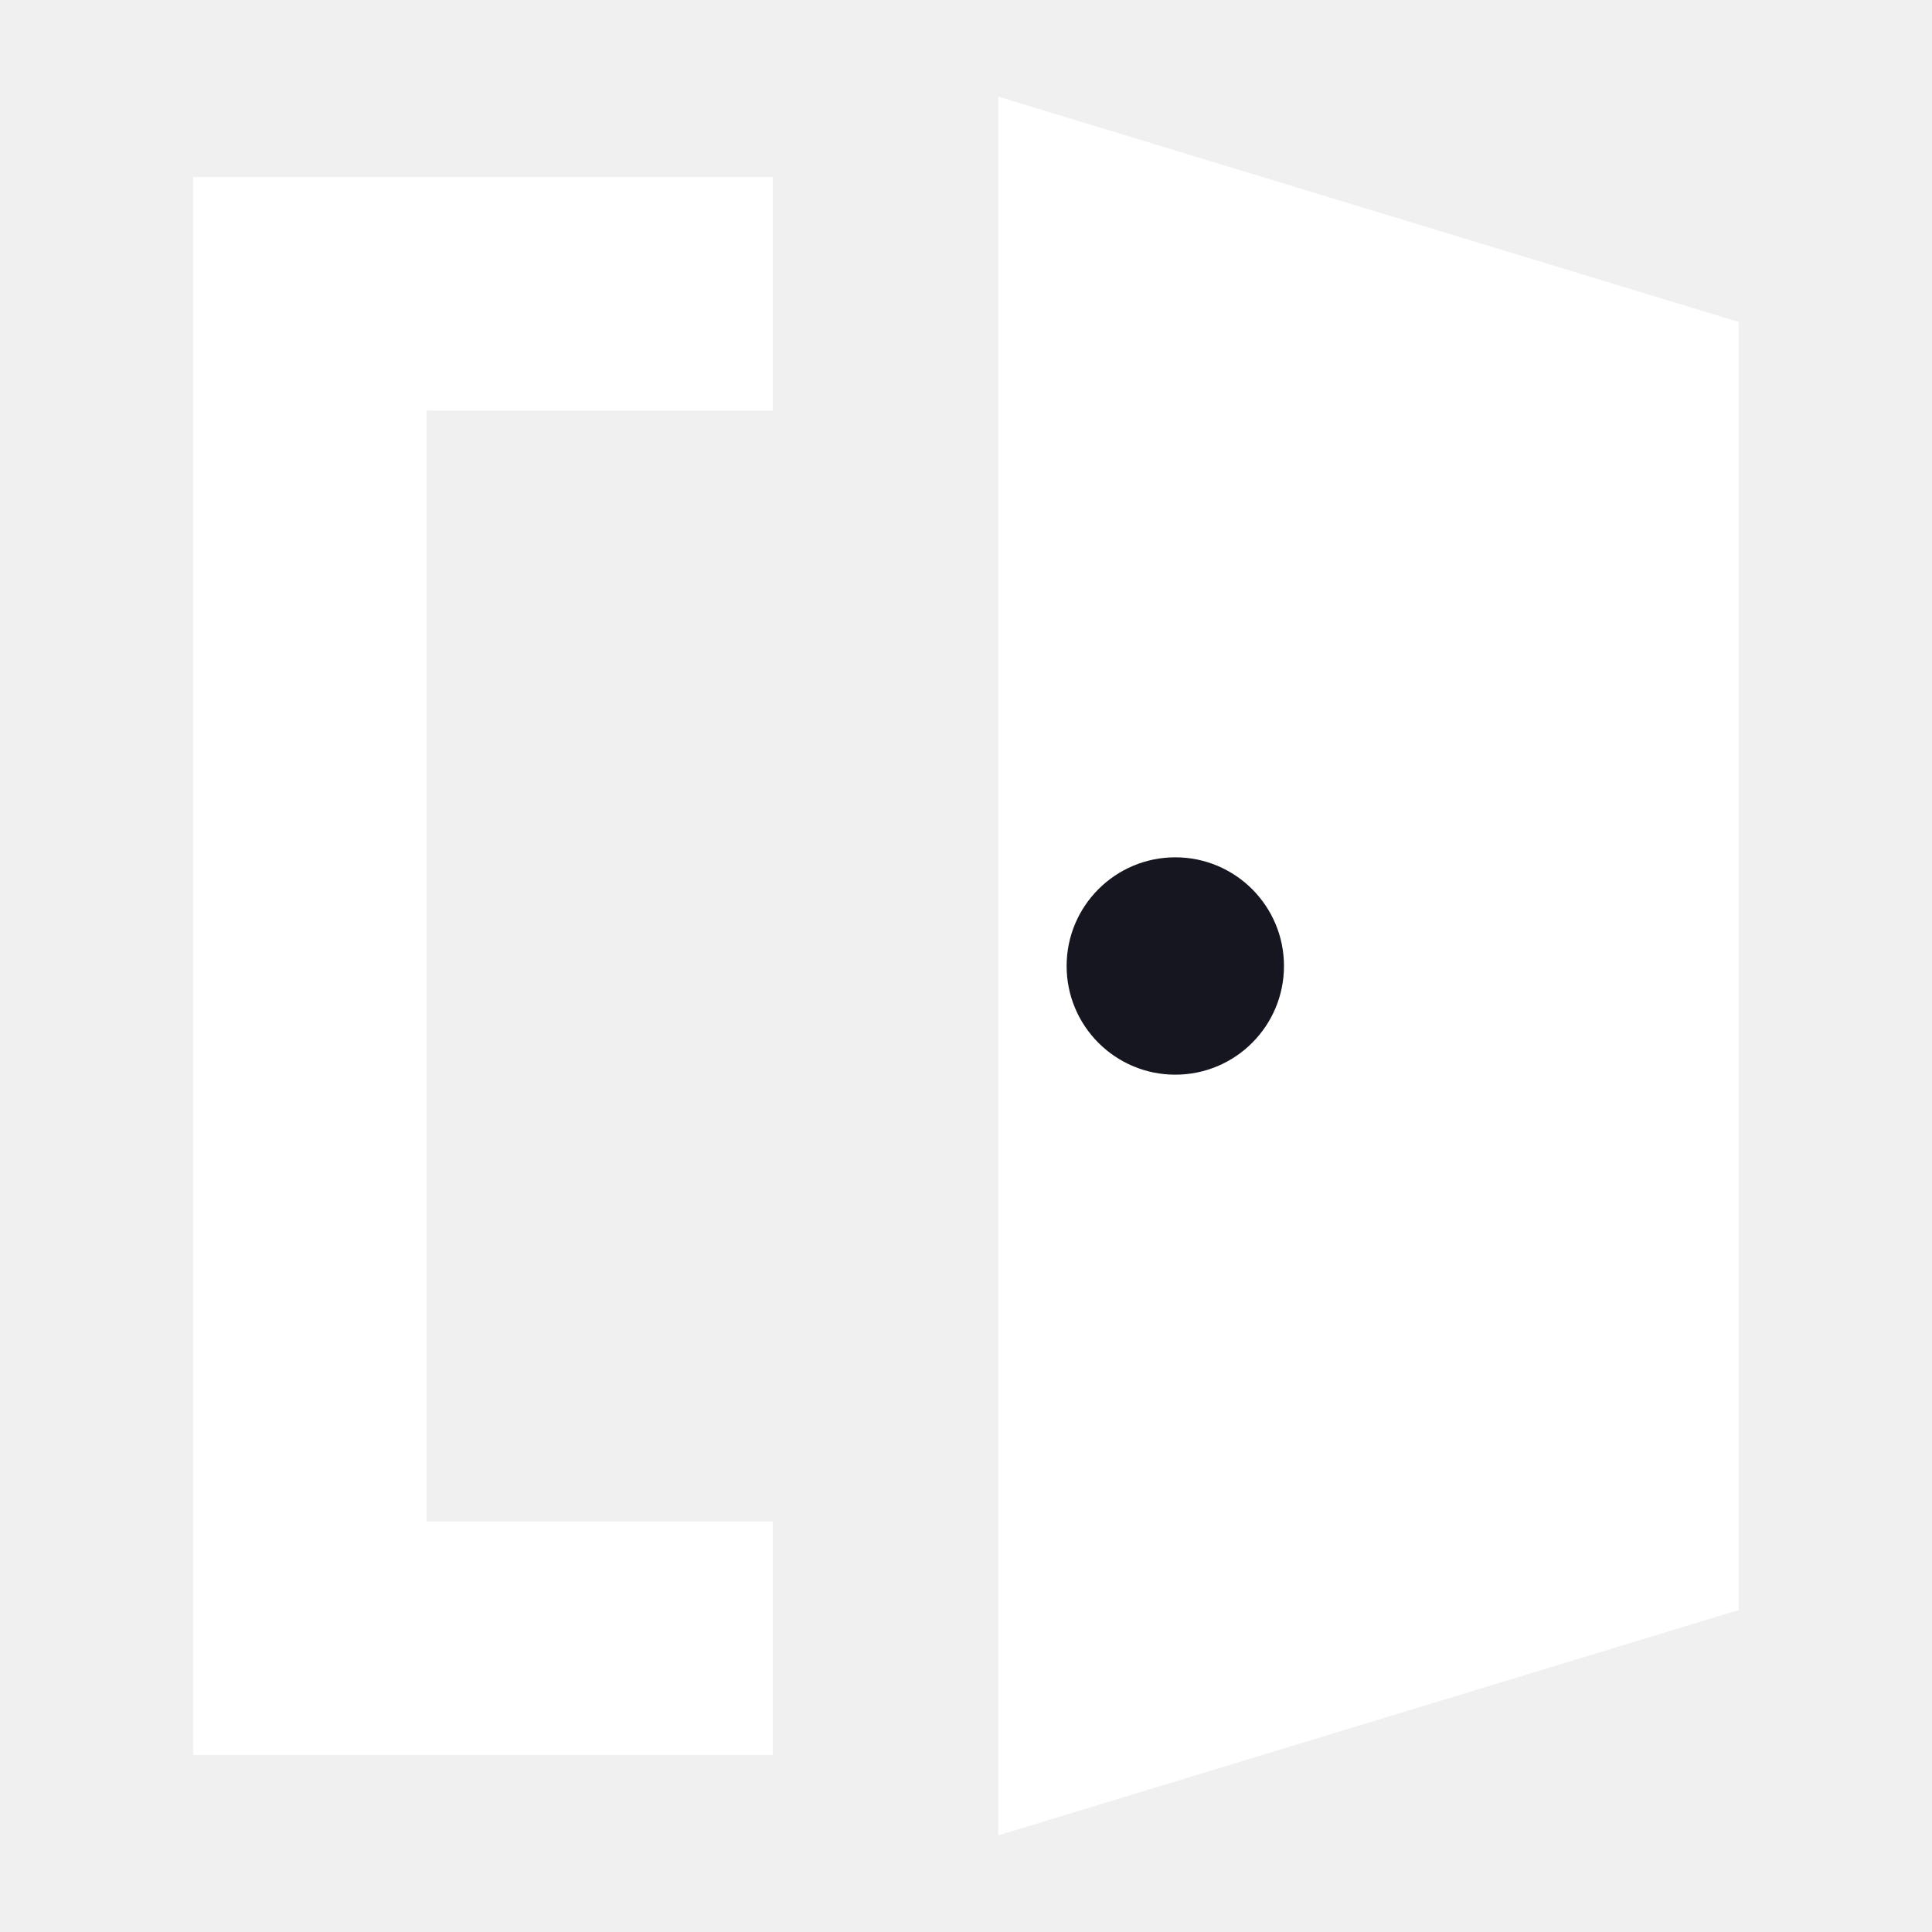
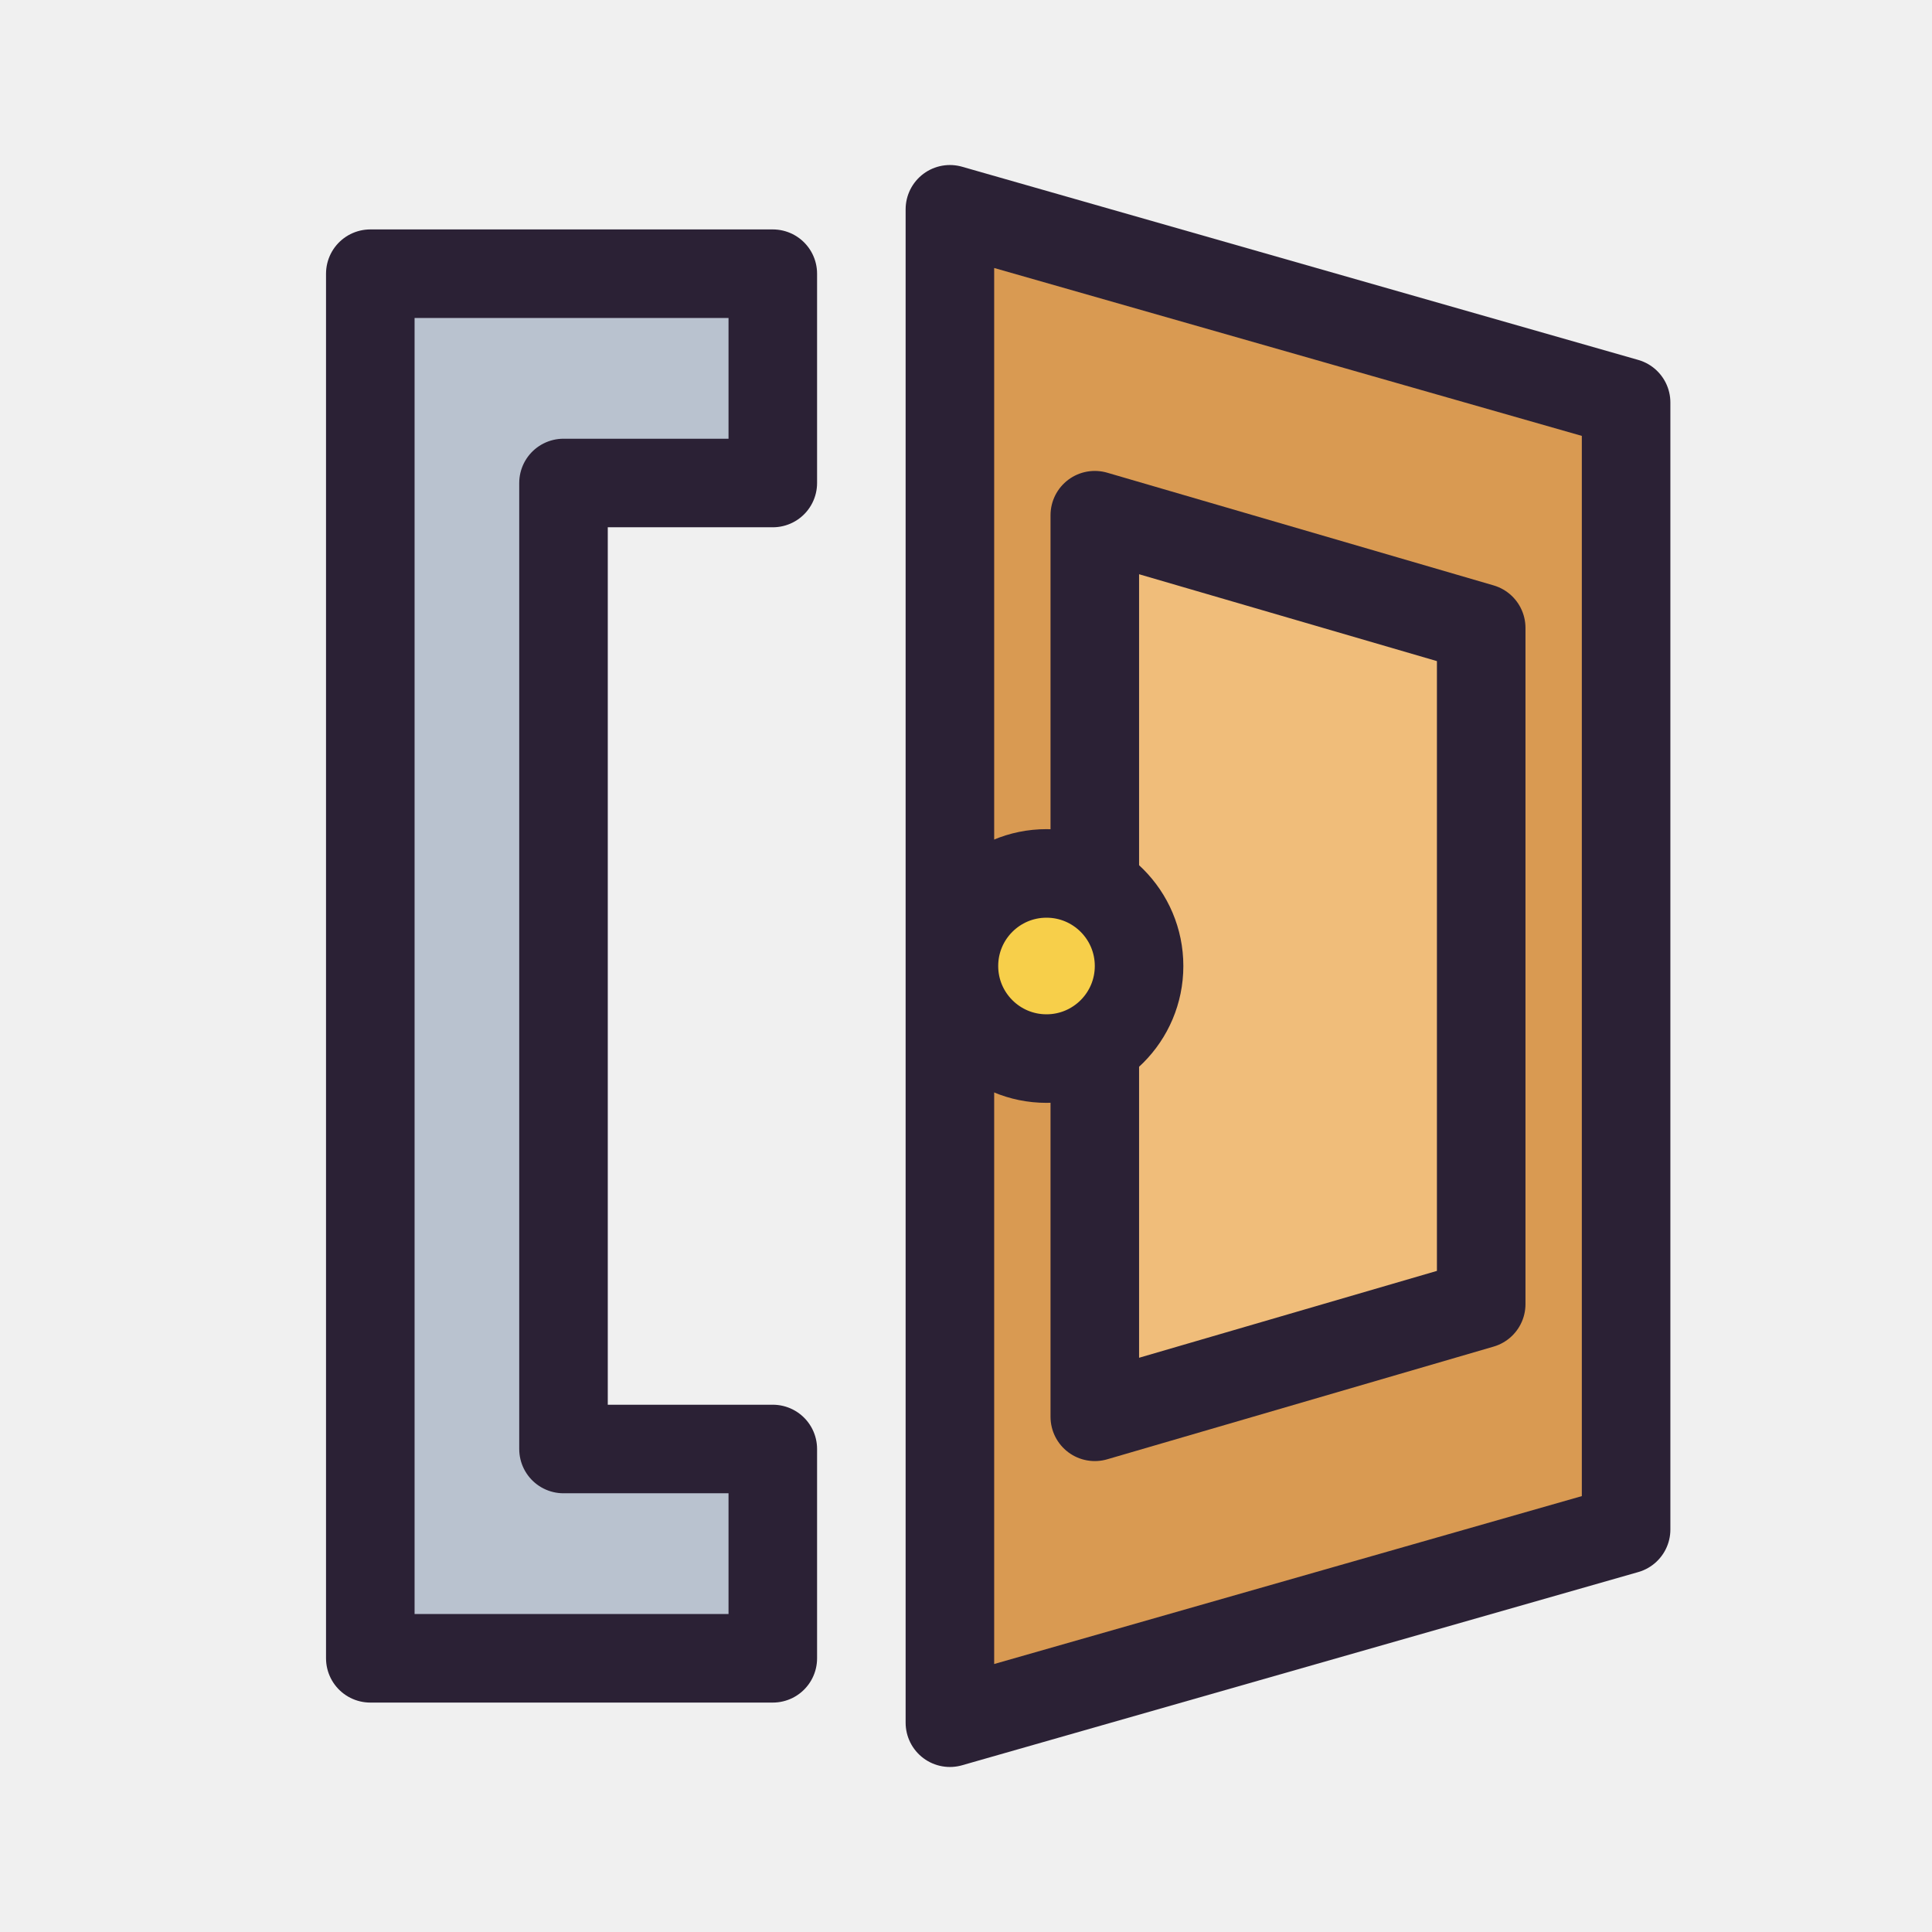
<svg xmlns="http://www.w3.org/2000/svg" width="96" height="96" viewBox="0 0 24 24">
-   <g fill="#ffffff">
-     <path d="M2.4 2.2h7.2v2.9H5.3v13.8h4.3v2.9H2.4z" />
-     <path d="M12.4 1.2 21.6 4v16L12.4 22.8z" />
-     <circle cx="14.6" cy="12" r="1.35" fill="#15161f" />
+   <g stroke="#2b2135" stroke-width="1.1" stroke-linejoin="round" stroke-linecap="round">
+     <path d="M4.6 3.4h5v2.6H7v12h2.6v2.6h-5z" fill="#b9c2cf" />
+     <path d="M11.8 2.6 20.2 5v14l-8.4 2.4z" fill="#d99a52" />
+     <path d="M13.6 6.4 18.4 7.8v8.4l-4.8 1.4z" fill="#f0bd7a" />
+     <circle cx="13" cy="12" r="1.15" fill="#f7cf4a" />
  </g>
</svg>
